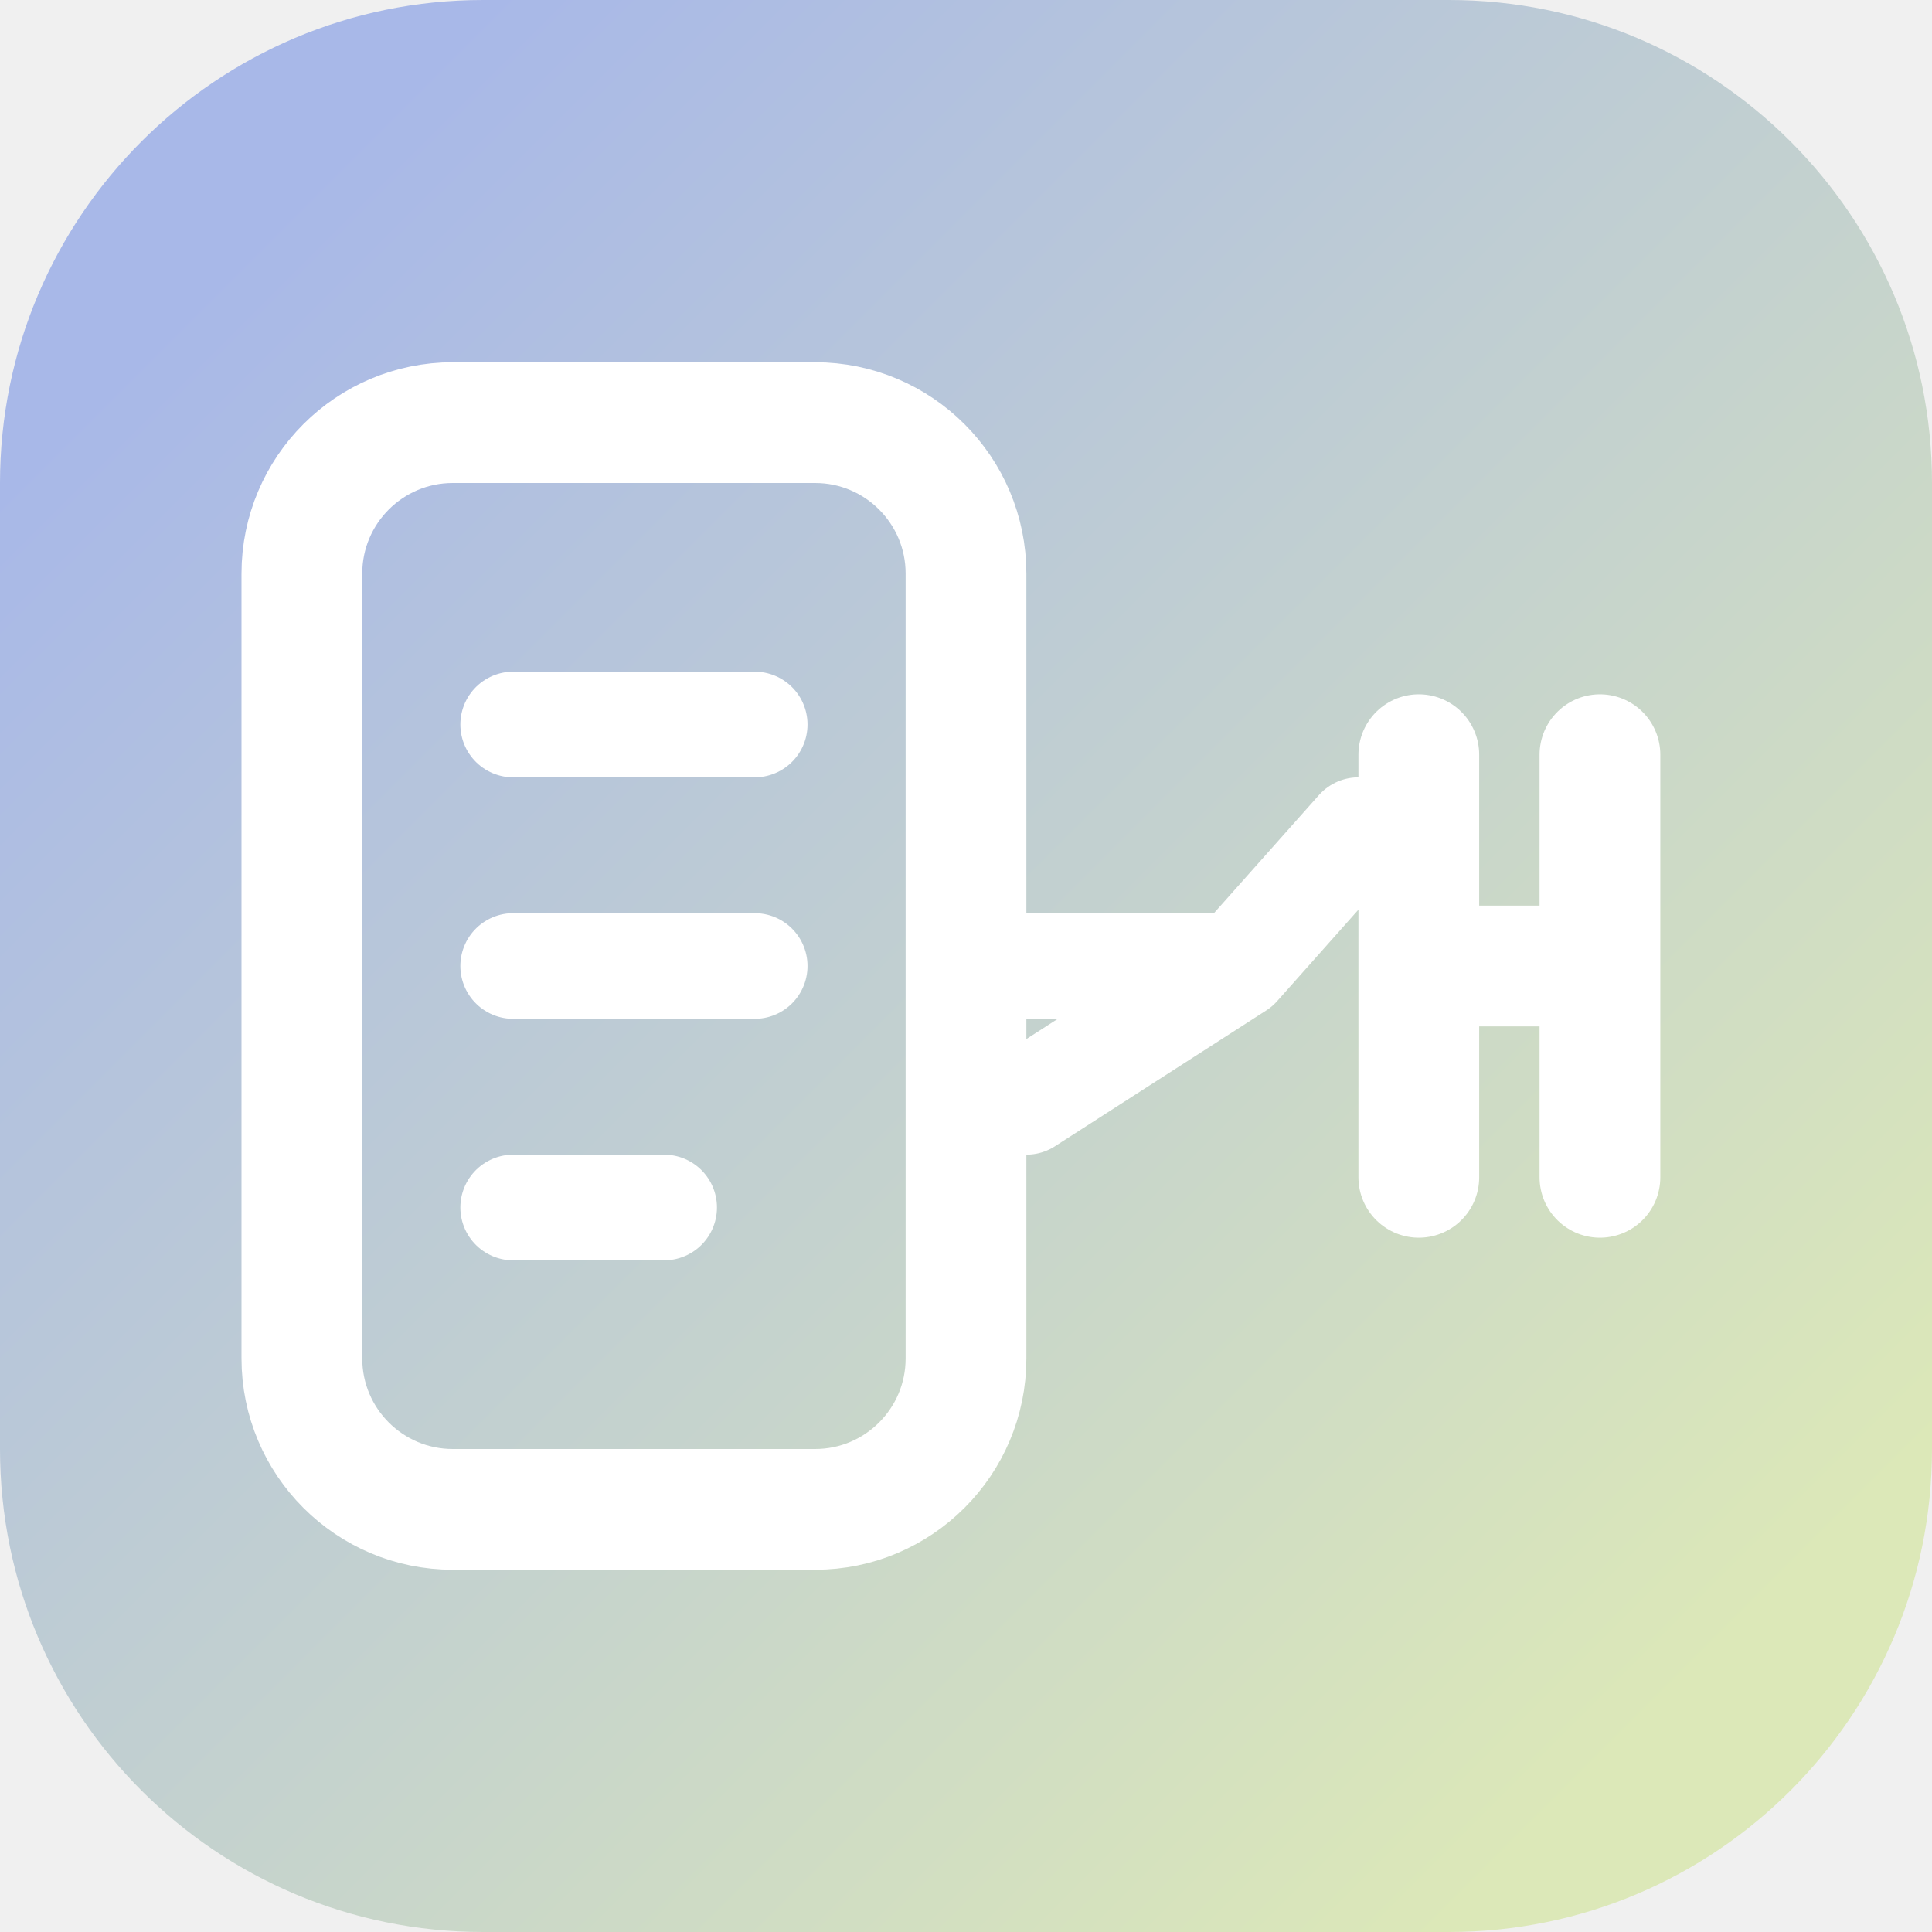
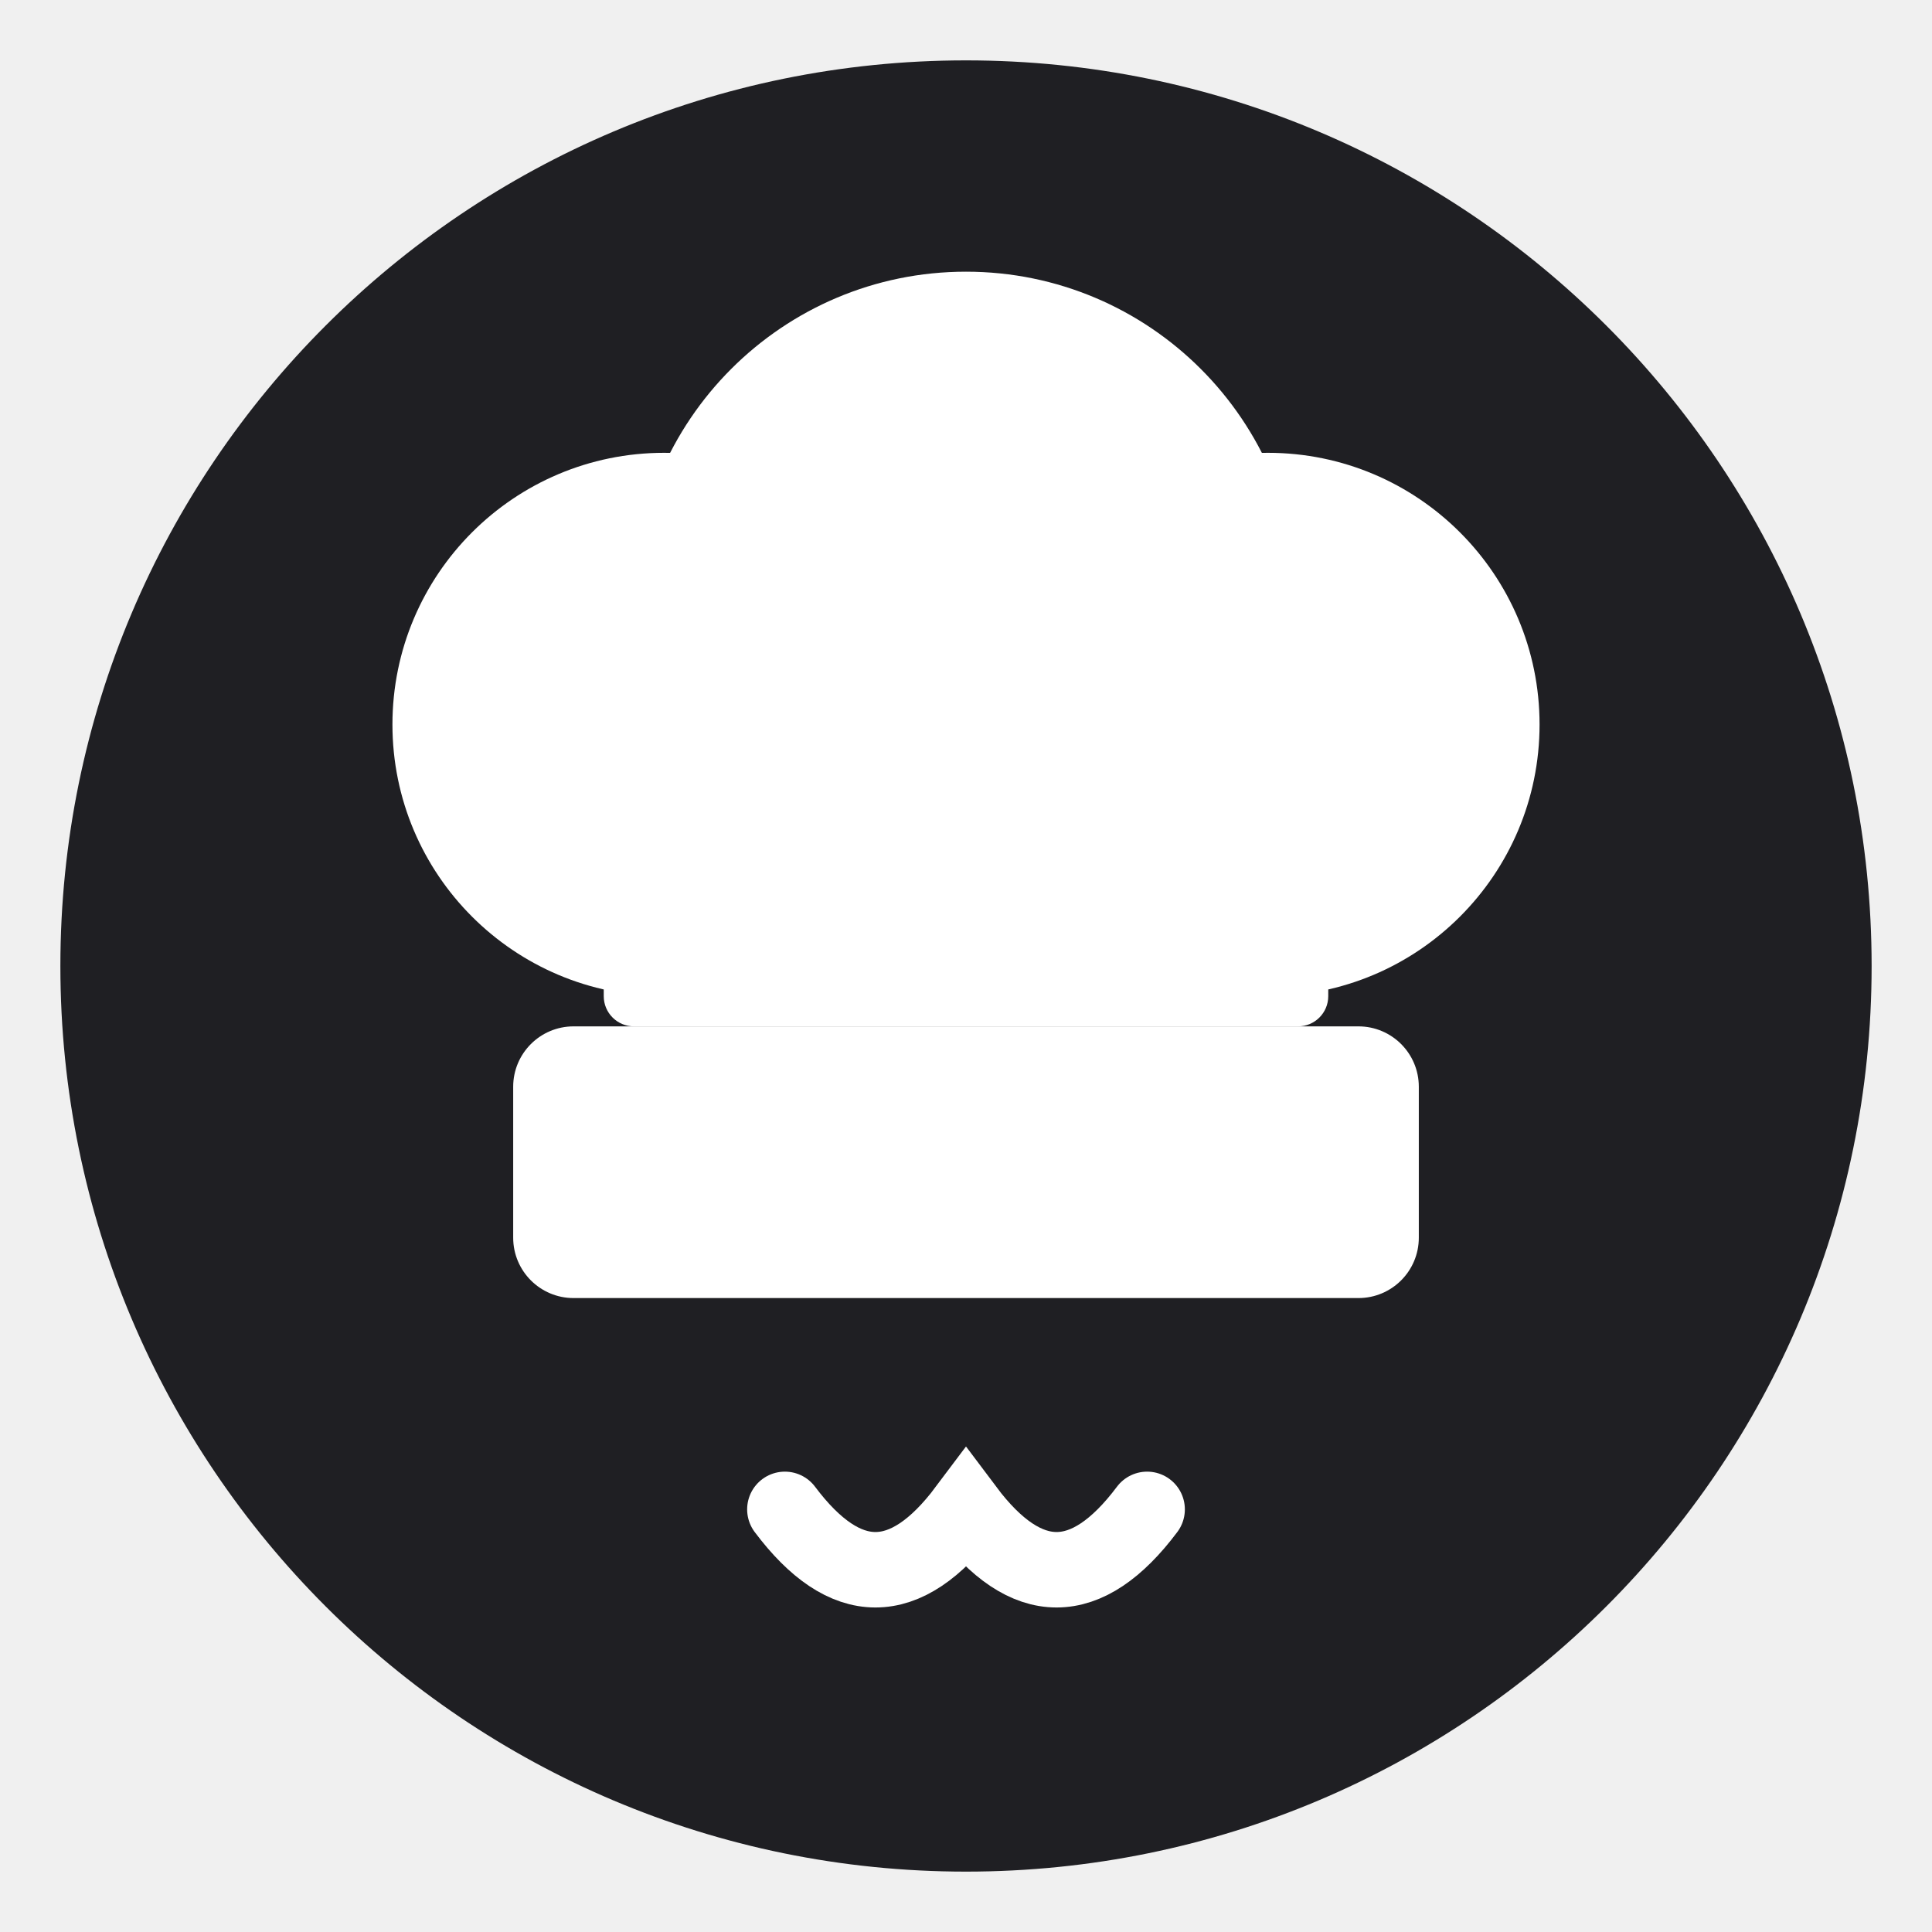
<svg xmlns="http://www.w3.org/2000/svg" width="32" height="32" viewBox="0 0 32 32" fill="none">
-   <defs>
-     <linearGradient id="brand" x1="4" y1="4" x2="28" y2="28" gradientUnits="userSpaceOnUse">
-       <stop stop-color="#A8B8E8" />
-       <stop offset="1" stop-color="#DCE8B8" />
-     </linearGradient>
-   </defs>
-   <rect width="32" height="32" rx="8" fill="url(#brand)" />
-   <rect x="5" y="7" width="11" height="18" rx="2.5" stroke="#FFFFFF" stroke-width="2" />
-   <path d="M8.5 12h4M8.5 16h4M8.5 20h2.5" stroke="#FFFFFF" stroke-width="1.75" stroke-linecap="round" />
-   <path d="M17 16h3.5l2-2.25M20.5 16 17 18.25" stroke="#FFFFFF" stroke-width="1.75" stroke-linecap="round" stroke-linejoin="round" />
-   <path d="M23.5 12.5v7M26.5 12.5v7M23.5 16h3" stroke="#FFFFFF" stroke-width="2" stroke-linecap="round" />
+   <circle cx="16" cy="16" r="15" fill="#1f1f23" />
+   <g fill="#ffffff">
+     <ellipse cx="11" cy="12" rx="4.5" ry="4.5" />
+     <ellipse cx="21" cy="12" rx="4.5" ry="4.5" />
+     <ellipse cx="16" cy="10" rx="5.5" ry="5.5" />
+     <rect x="10" y="14.5" width="12" height="2.5" rx="0.5" />
+     <rect x="8.5" y="17" width="15" height="4.5" rx="1" />
+   </g>
+   <path d="M13 25 q1.5 2 3 0 q1.5 2 3 0" stroke="#ffffff" stroke-width="1.25" fill="none" stroke-linecap="round" />
</svg>
